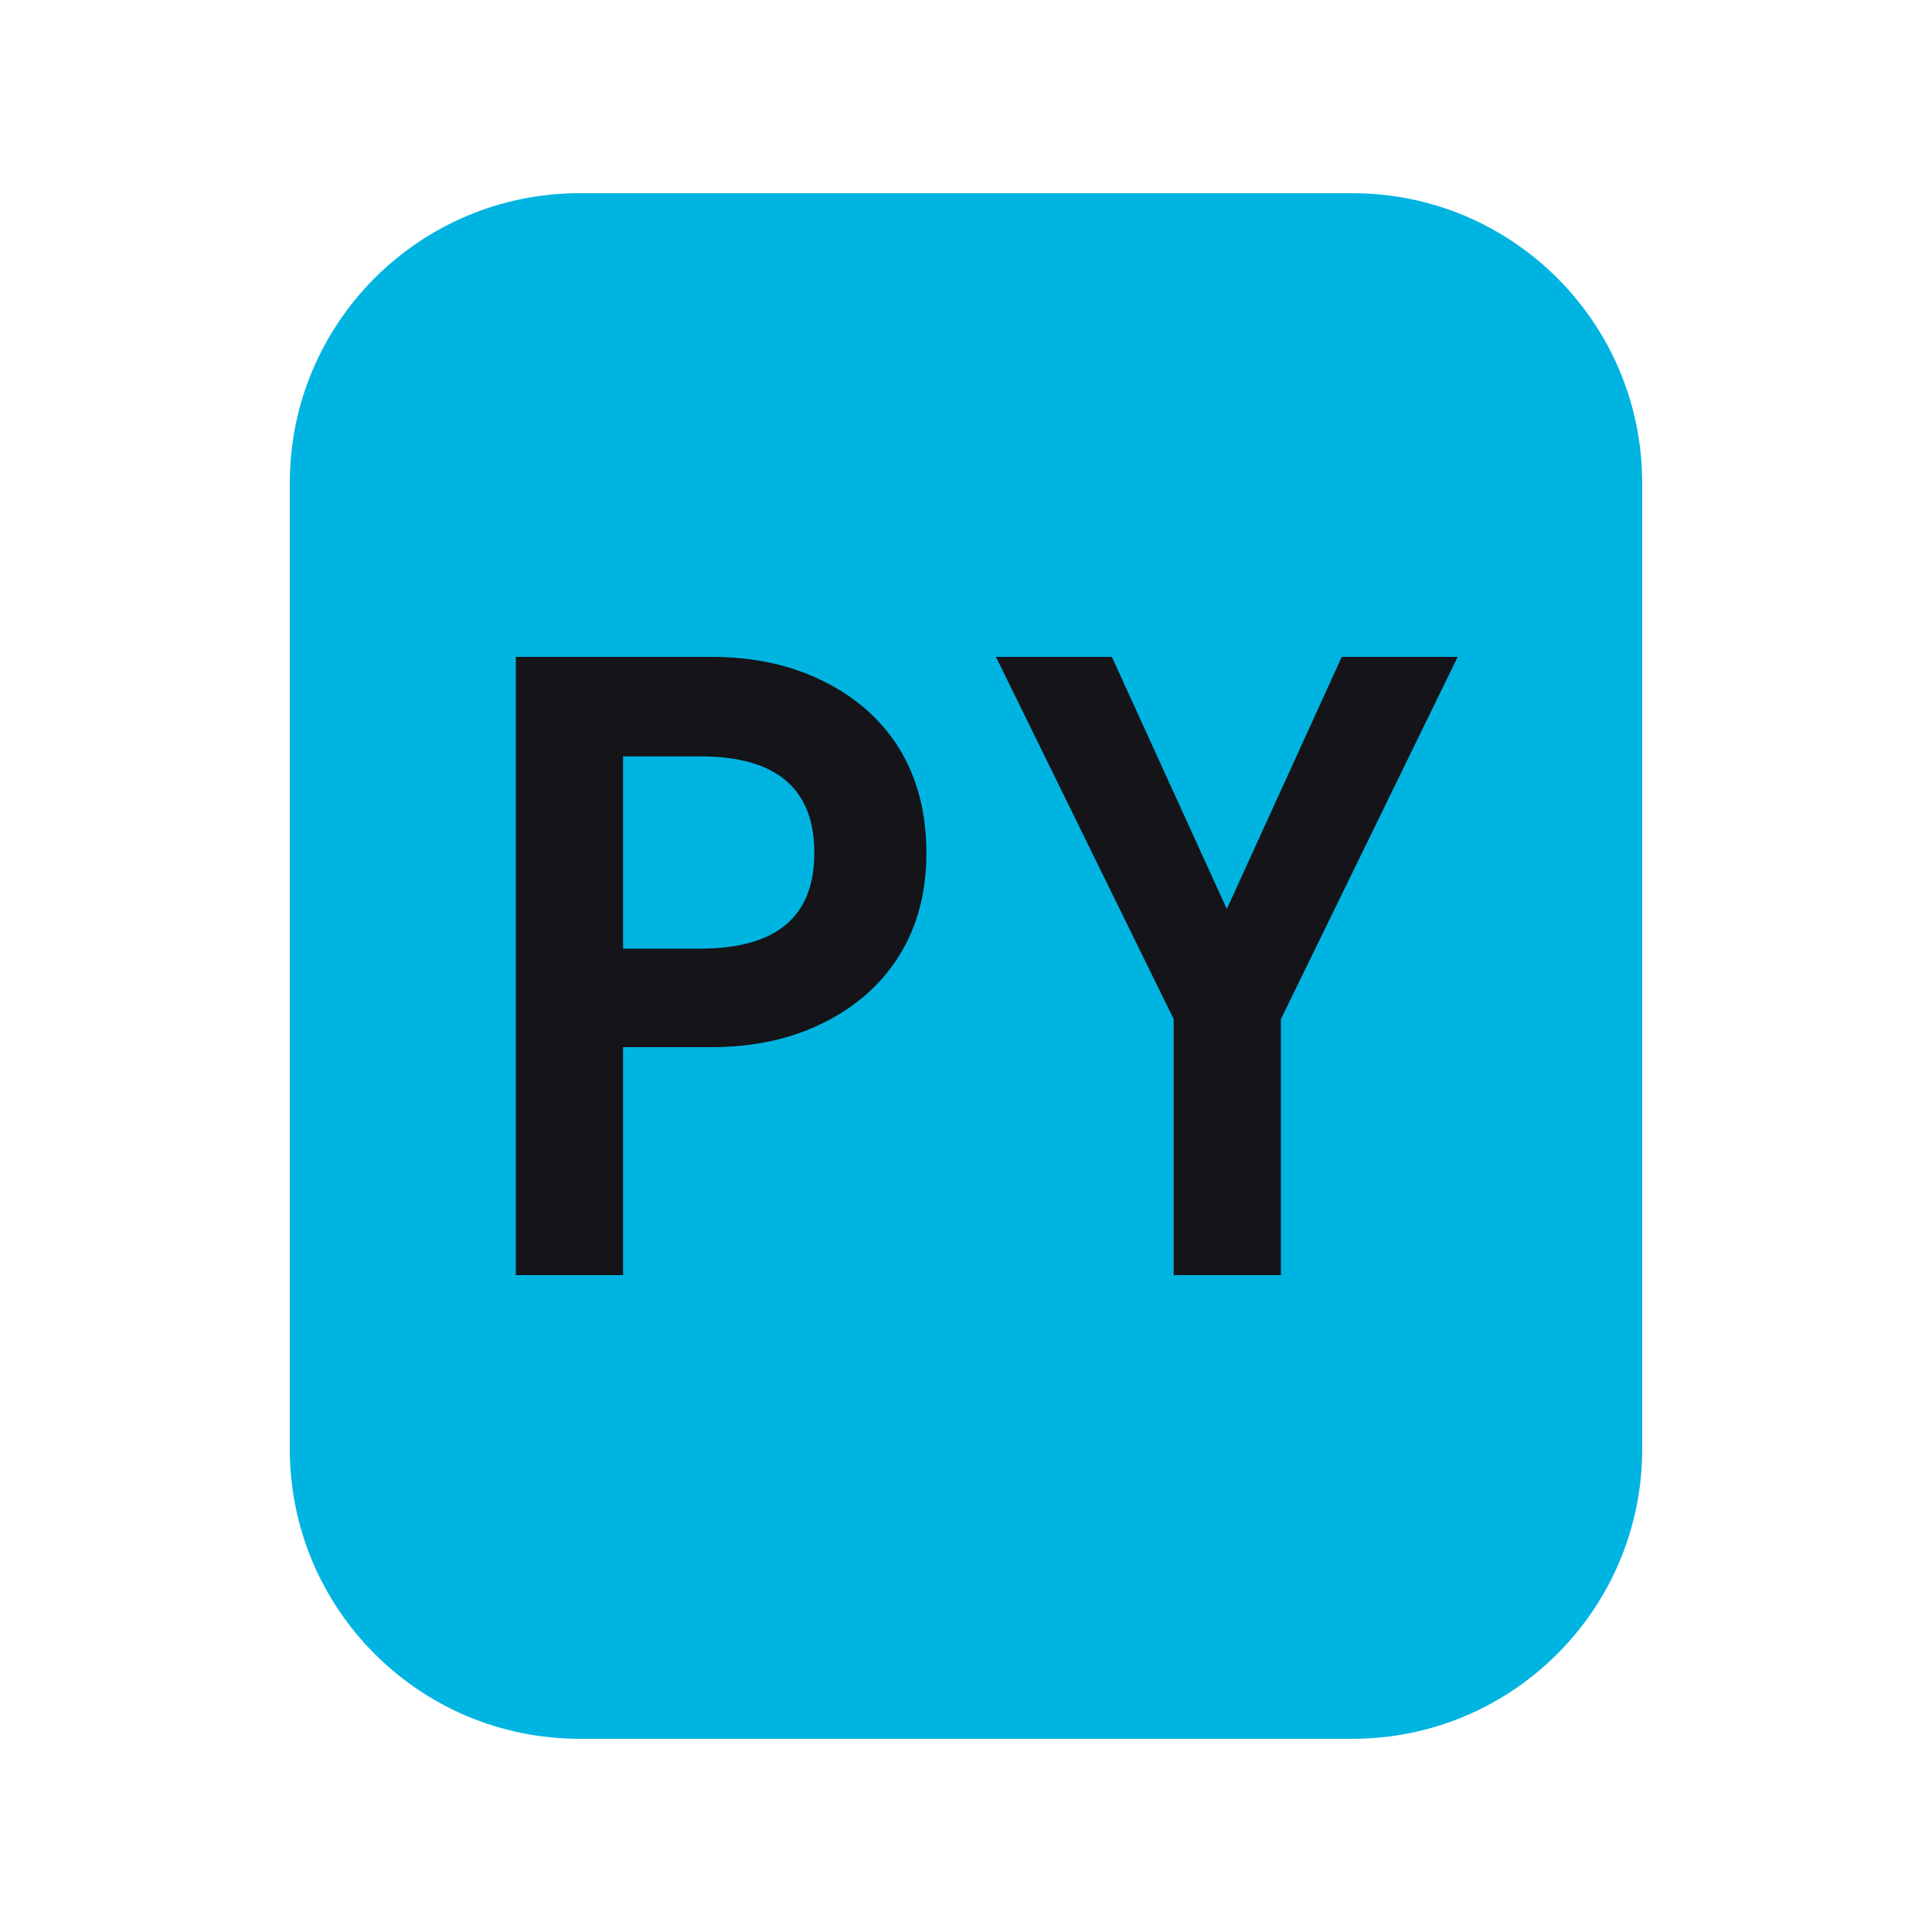
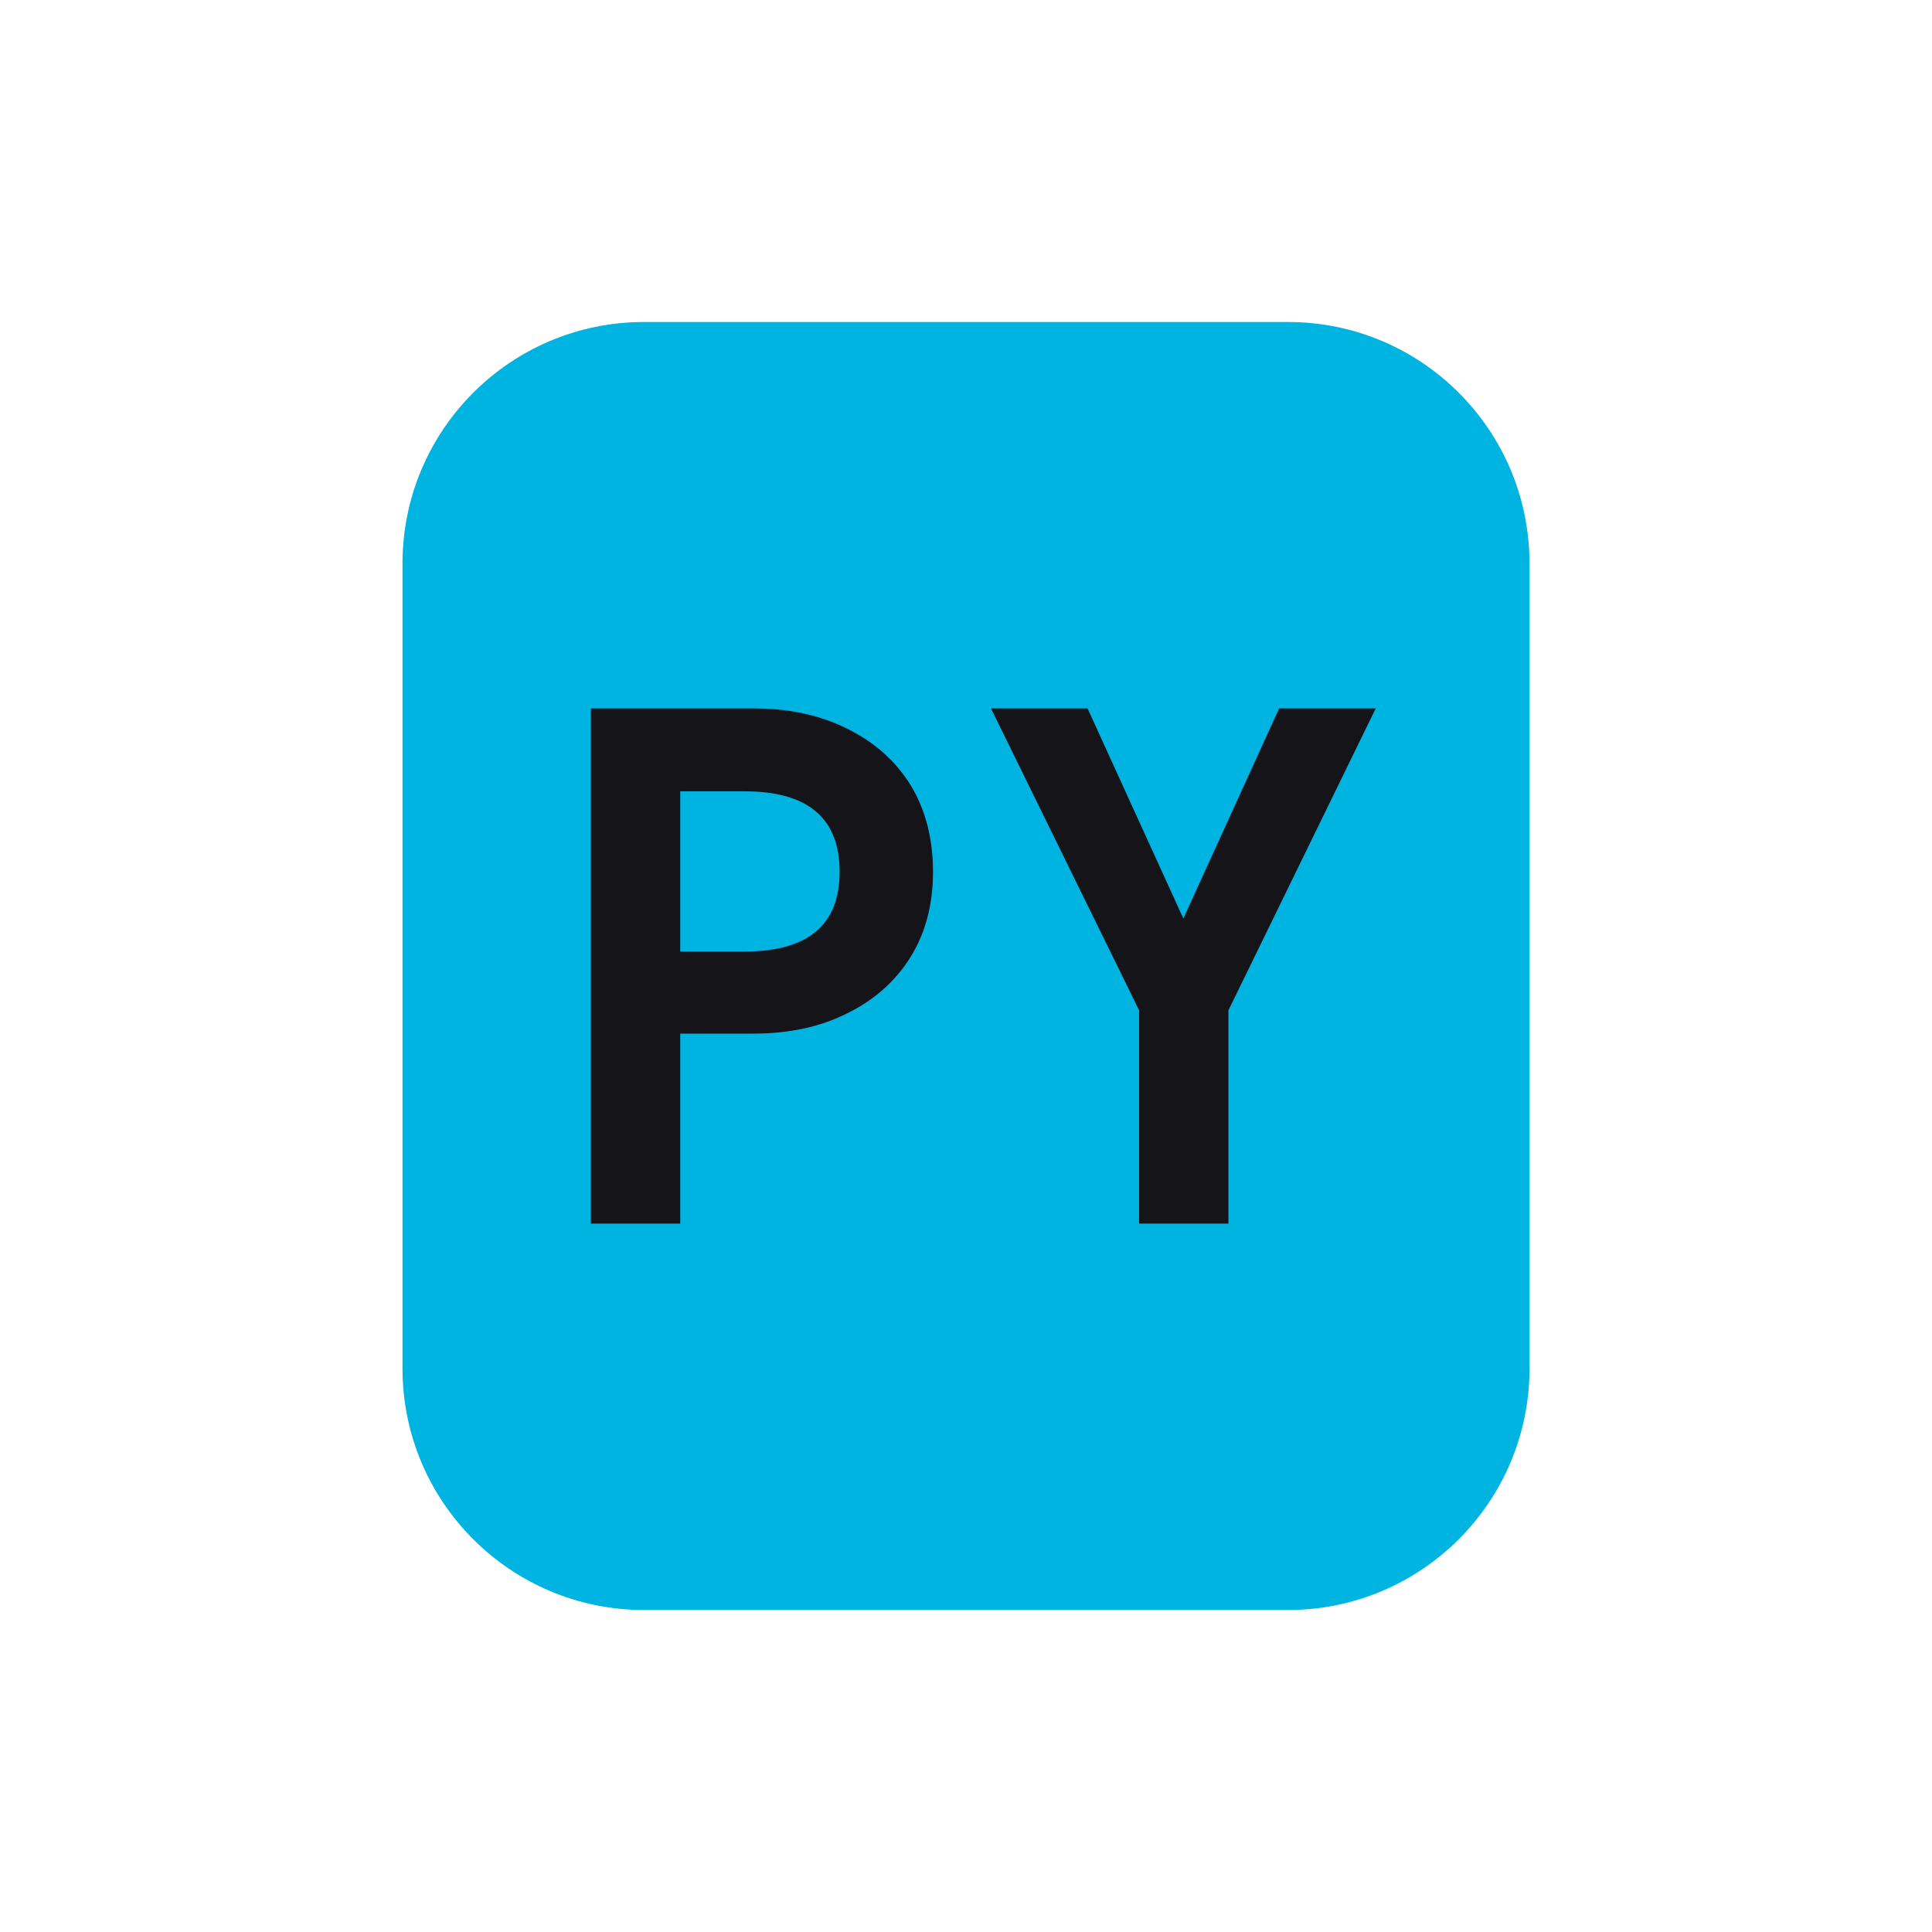
- <svg xmlns="http://www.w3.org/2000/svg" width="20" height="20" viewBox="0 0 20 20" fill="none">
+ <svg xmlns="http://www.w3.org/2000/svg" width="24" height="24" viewBox="-2 -2 24 24" fill="none">
  <rect x="3" y="2" width="14" height="16" rx="3" fill="#00b4e1" />
  <path d="M6.45 13.20L5.34 13.20L5.34 6.80L7.36 6.80Q8.02 6.80 8.52 7.05Q9.03 7.30 9.31 7.75Q9.59 8.21 9.59 8.83Q9.59 9.44 9.31 9.89Q9.03 10.34 8.52 10.59Q8.02 10.84 7.36 10.84L6.45 10.84L6.45 13.20M6.45 7.83L6.45 9.82L7.25 9.82Q8.43 9.82 8.43 8.83Q8.43 7.83 7.25 7.83L6.45 7.83M13.26 13.20L12.15 13.20L12.15 10.55L10.31 6.80L11.51 6.80L12.70 9.41L13.89 6.80L15.09 6.80L13.26 10.55" fill="#141419" />
</svg>
